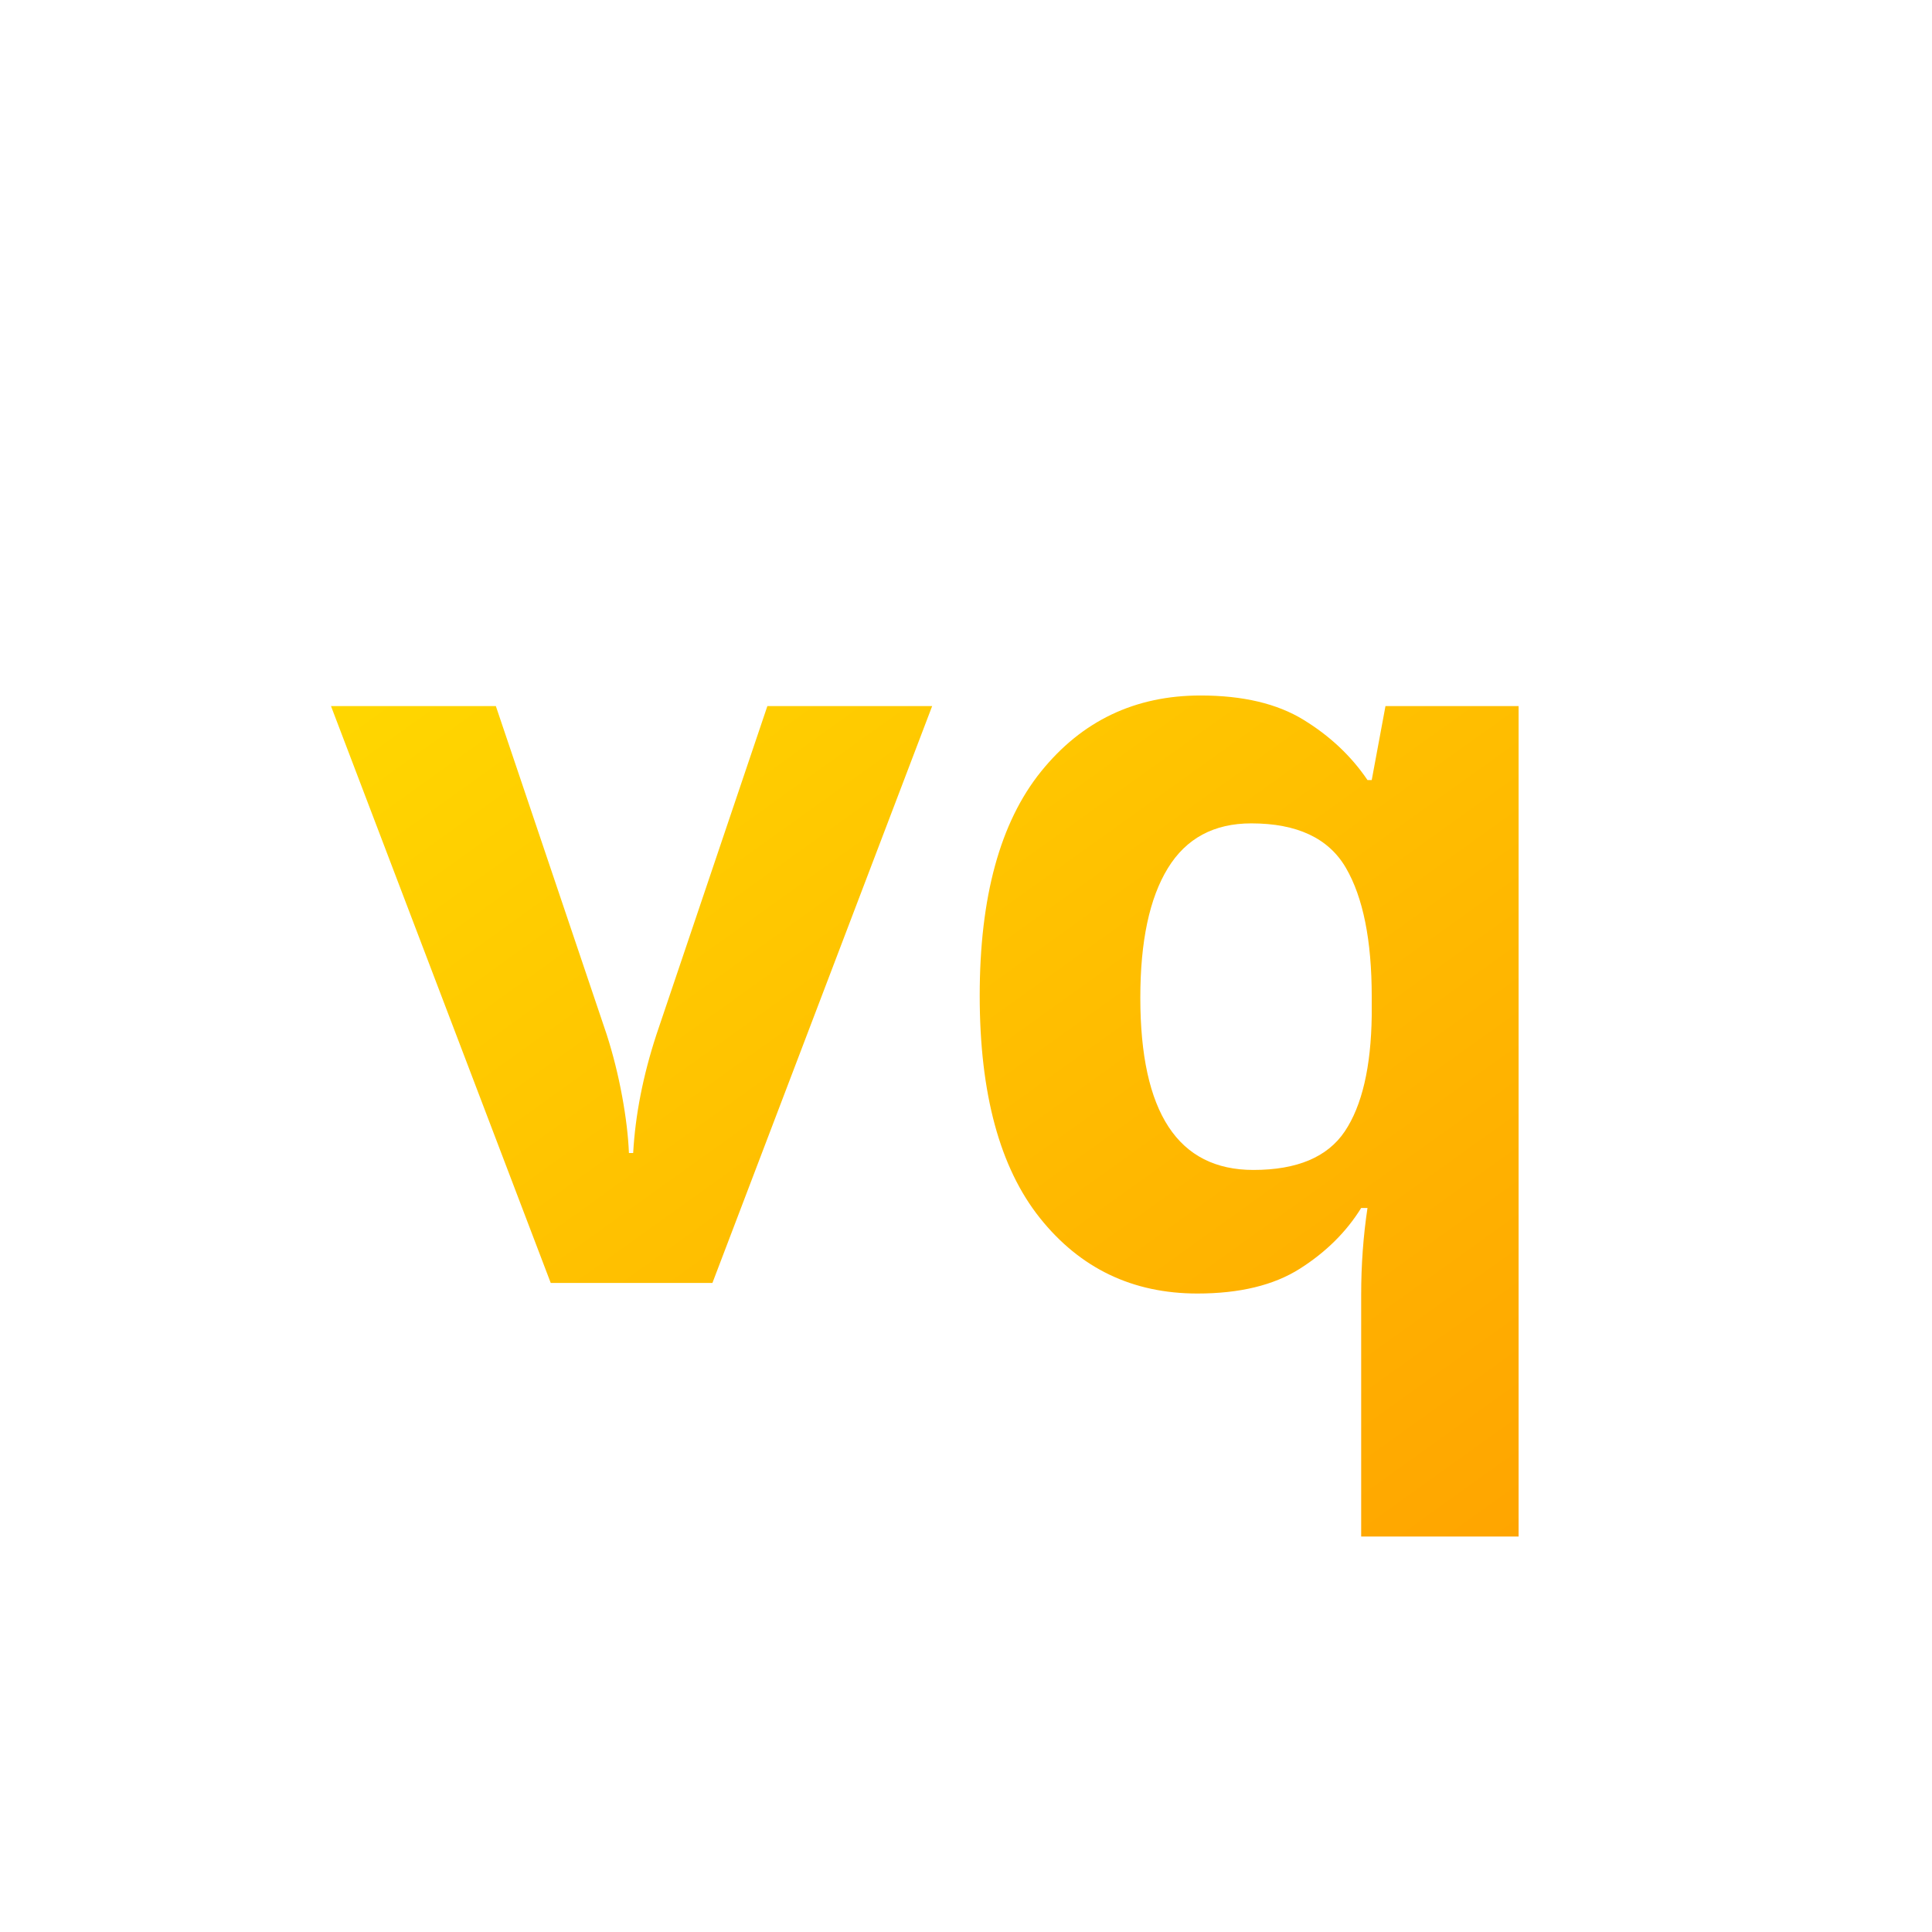
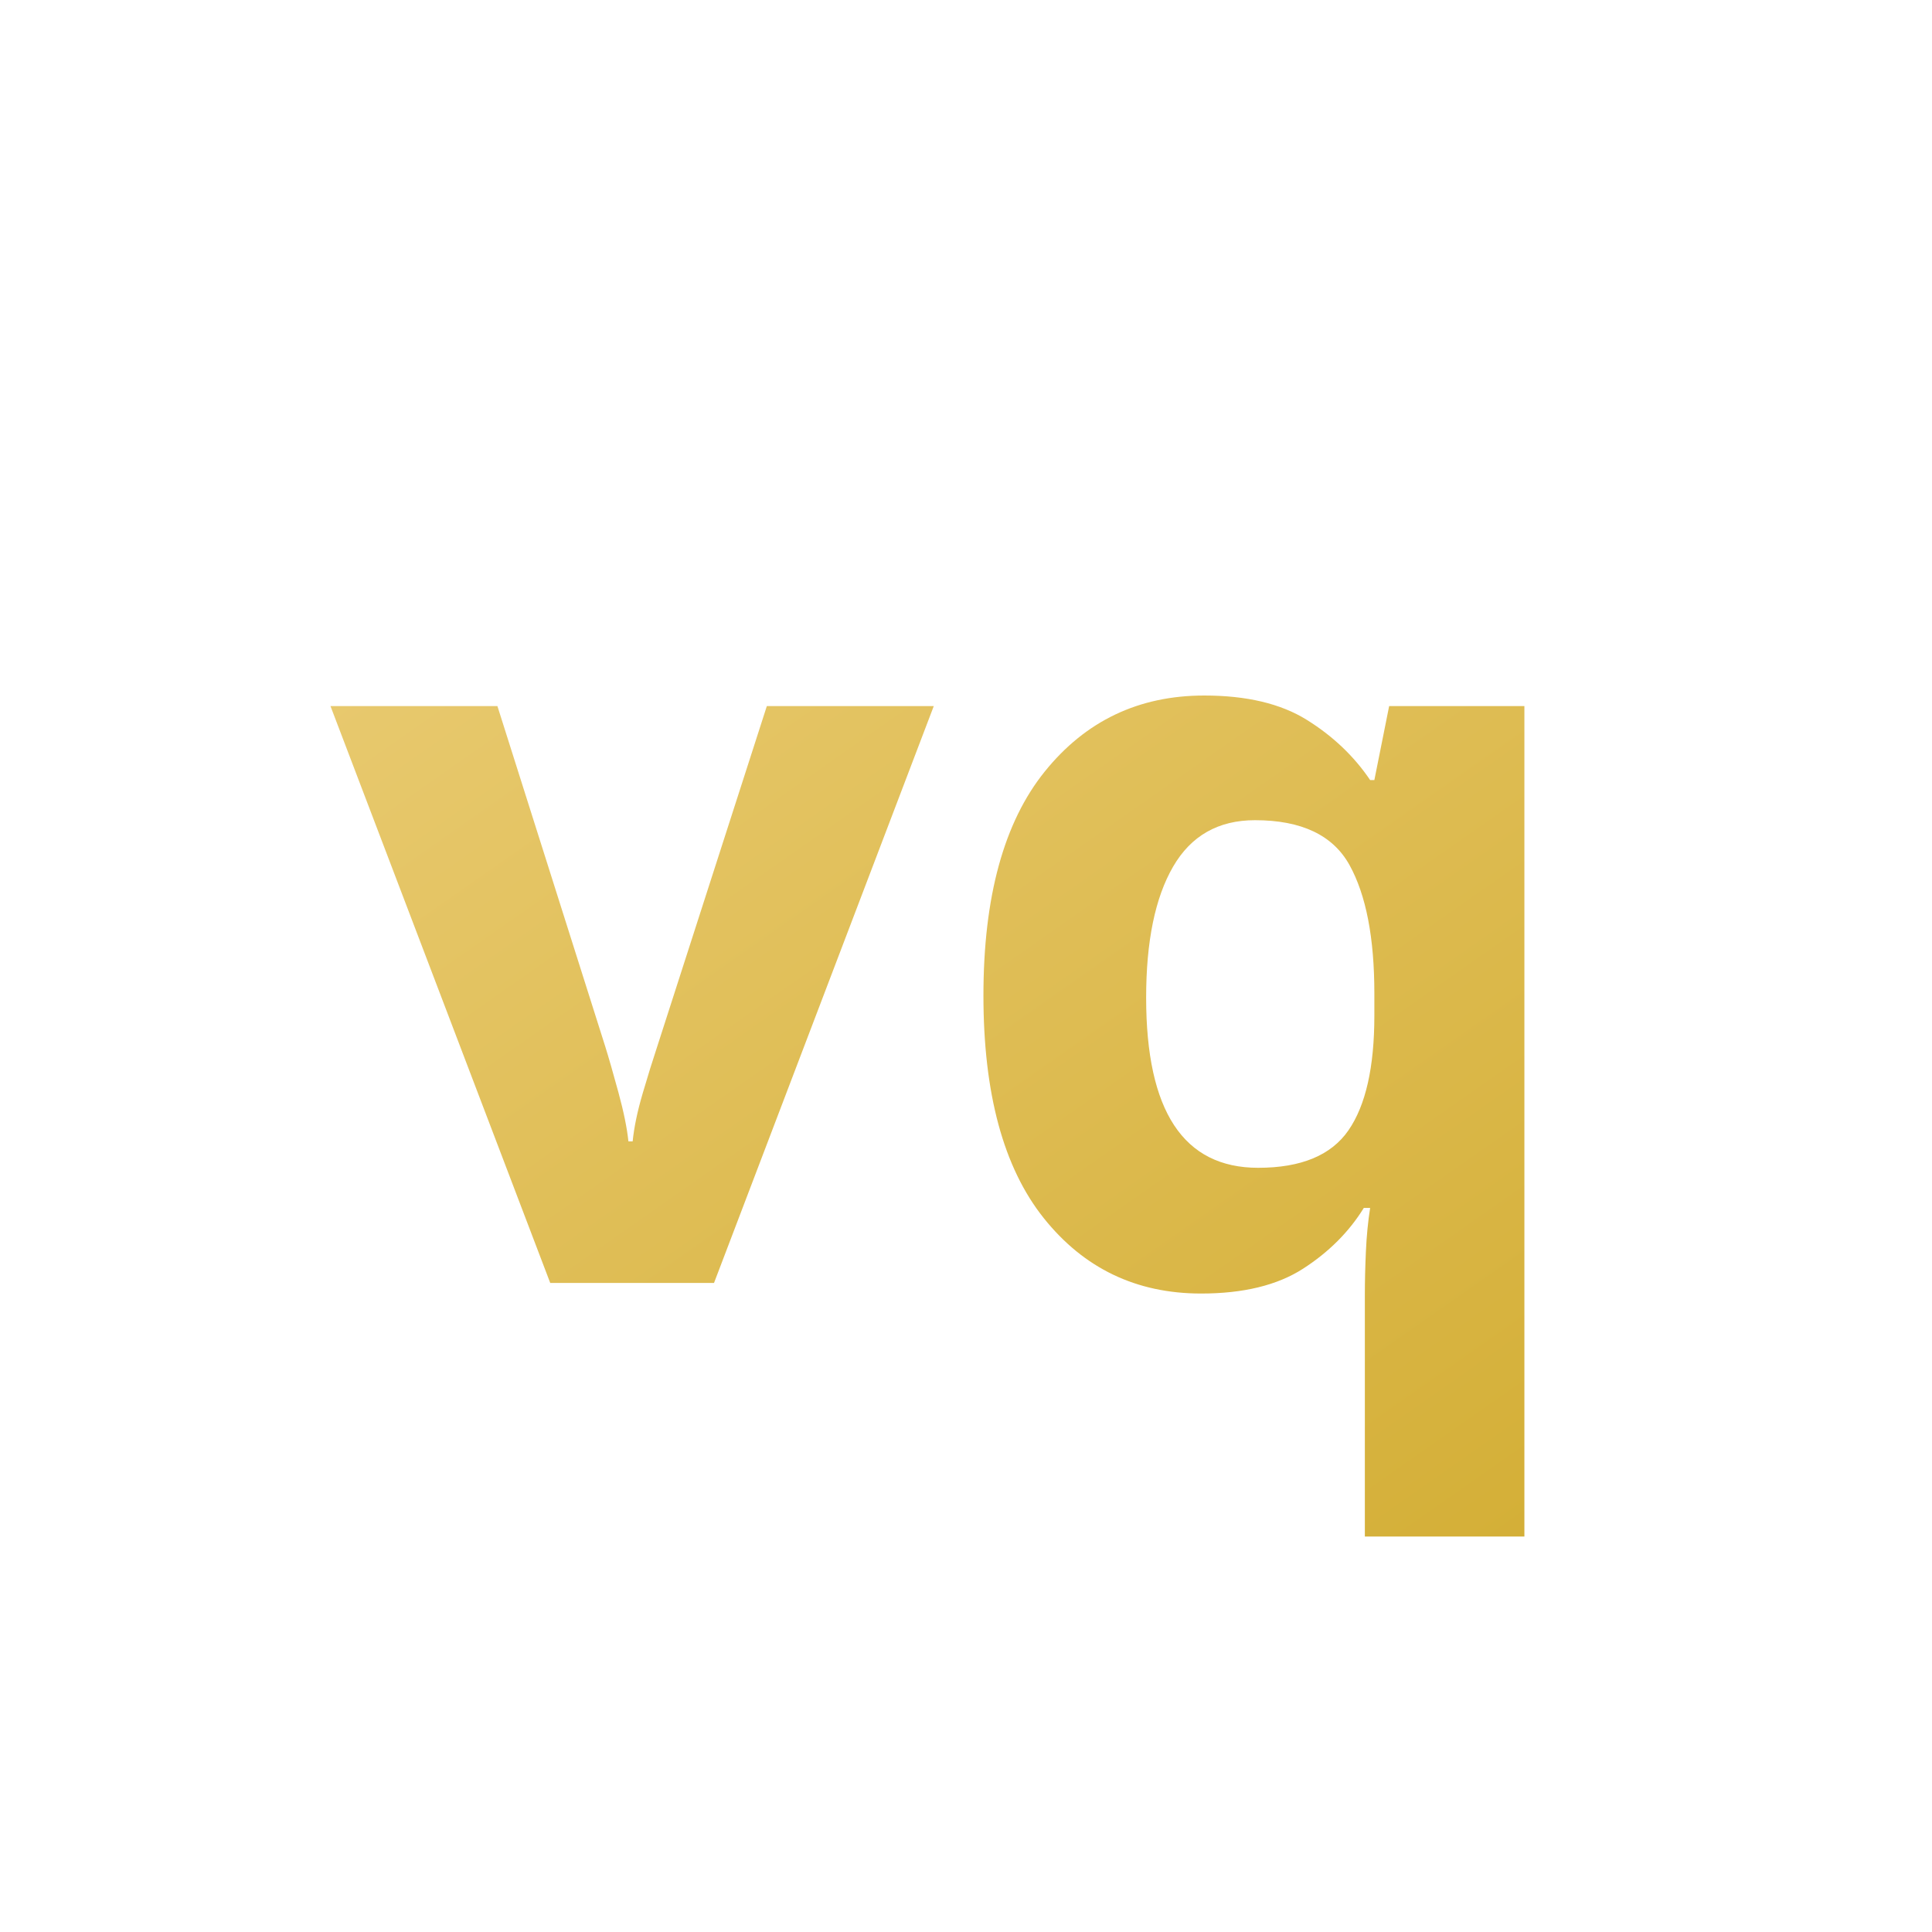
<svg xmlns="http://www.w3.org/2000/svg" viewBox="0 0 512 512">
  <defs>
-     <linearGradient id="goldtr" x1="0%" y1="0%" x2="100%" y2="100%">
-       <stop offset="0%" style="stop-color:#FFD700;stop-opacity:1" />
-       <stop offset="100%" style="stop-color:#FFA500;stop-opacity:1" />
+     <linearGradient id="mark" x1="0%" y1="100%" x2="100%" y2="0%">
+       <stop offset="0%" stop-color="#E8C96E" />
+       <stop offset="100%" stop-color="#D4AF37" />
    </linearGradient>
  </defs>
-   <text x="256" y="340" font-family="Verdana, Geneva, sans-serif" font-size="280" font-weight="bold" fill="url(#goldtr)" text-anchor="middle">vq</text>
+   <path transform="translate(87.58 340) scale(0.28 -0.28)" fill="url(#mark)" d="M208 0 0 546H158L260 224Q265 208 272.5 180.5Q280 153 282 134H286Q288 154 295.5 179.5Q303 205 309 223L413 546H571L363 0ZM979 -11Q979 8 980 30Q981 52 984 71H978Q957 37 920.5 13.5Q884 -10 824 -10Q732 -10 675 61.5Q618 133 618 272Q618 412 676 484Q734 556 827 556Q887 556 924 533Q961 510 984 476H988L1002 546H1130V-240H979ZM878 109Q939 109 963.5 144.5Q988 180 988 253V274Q988 353 964.5 395.5Q941 438 875 438Q823 438 797.5 394Q772 350 772 270Q772 109 878 109Z" />
</svg>
